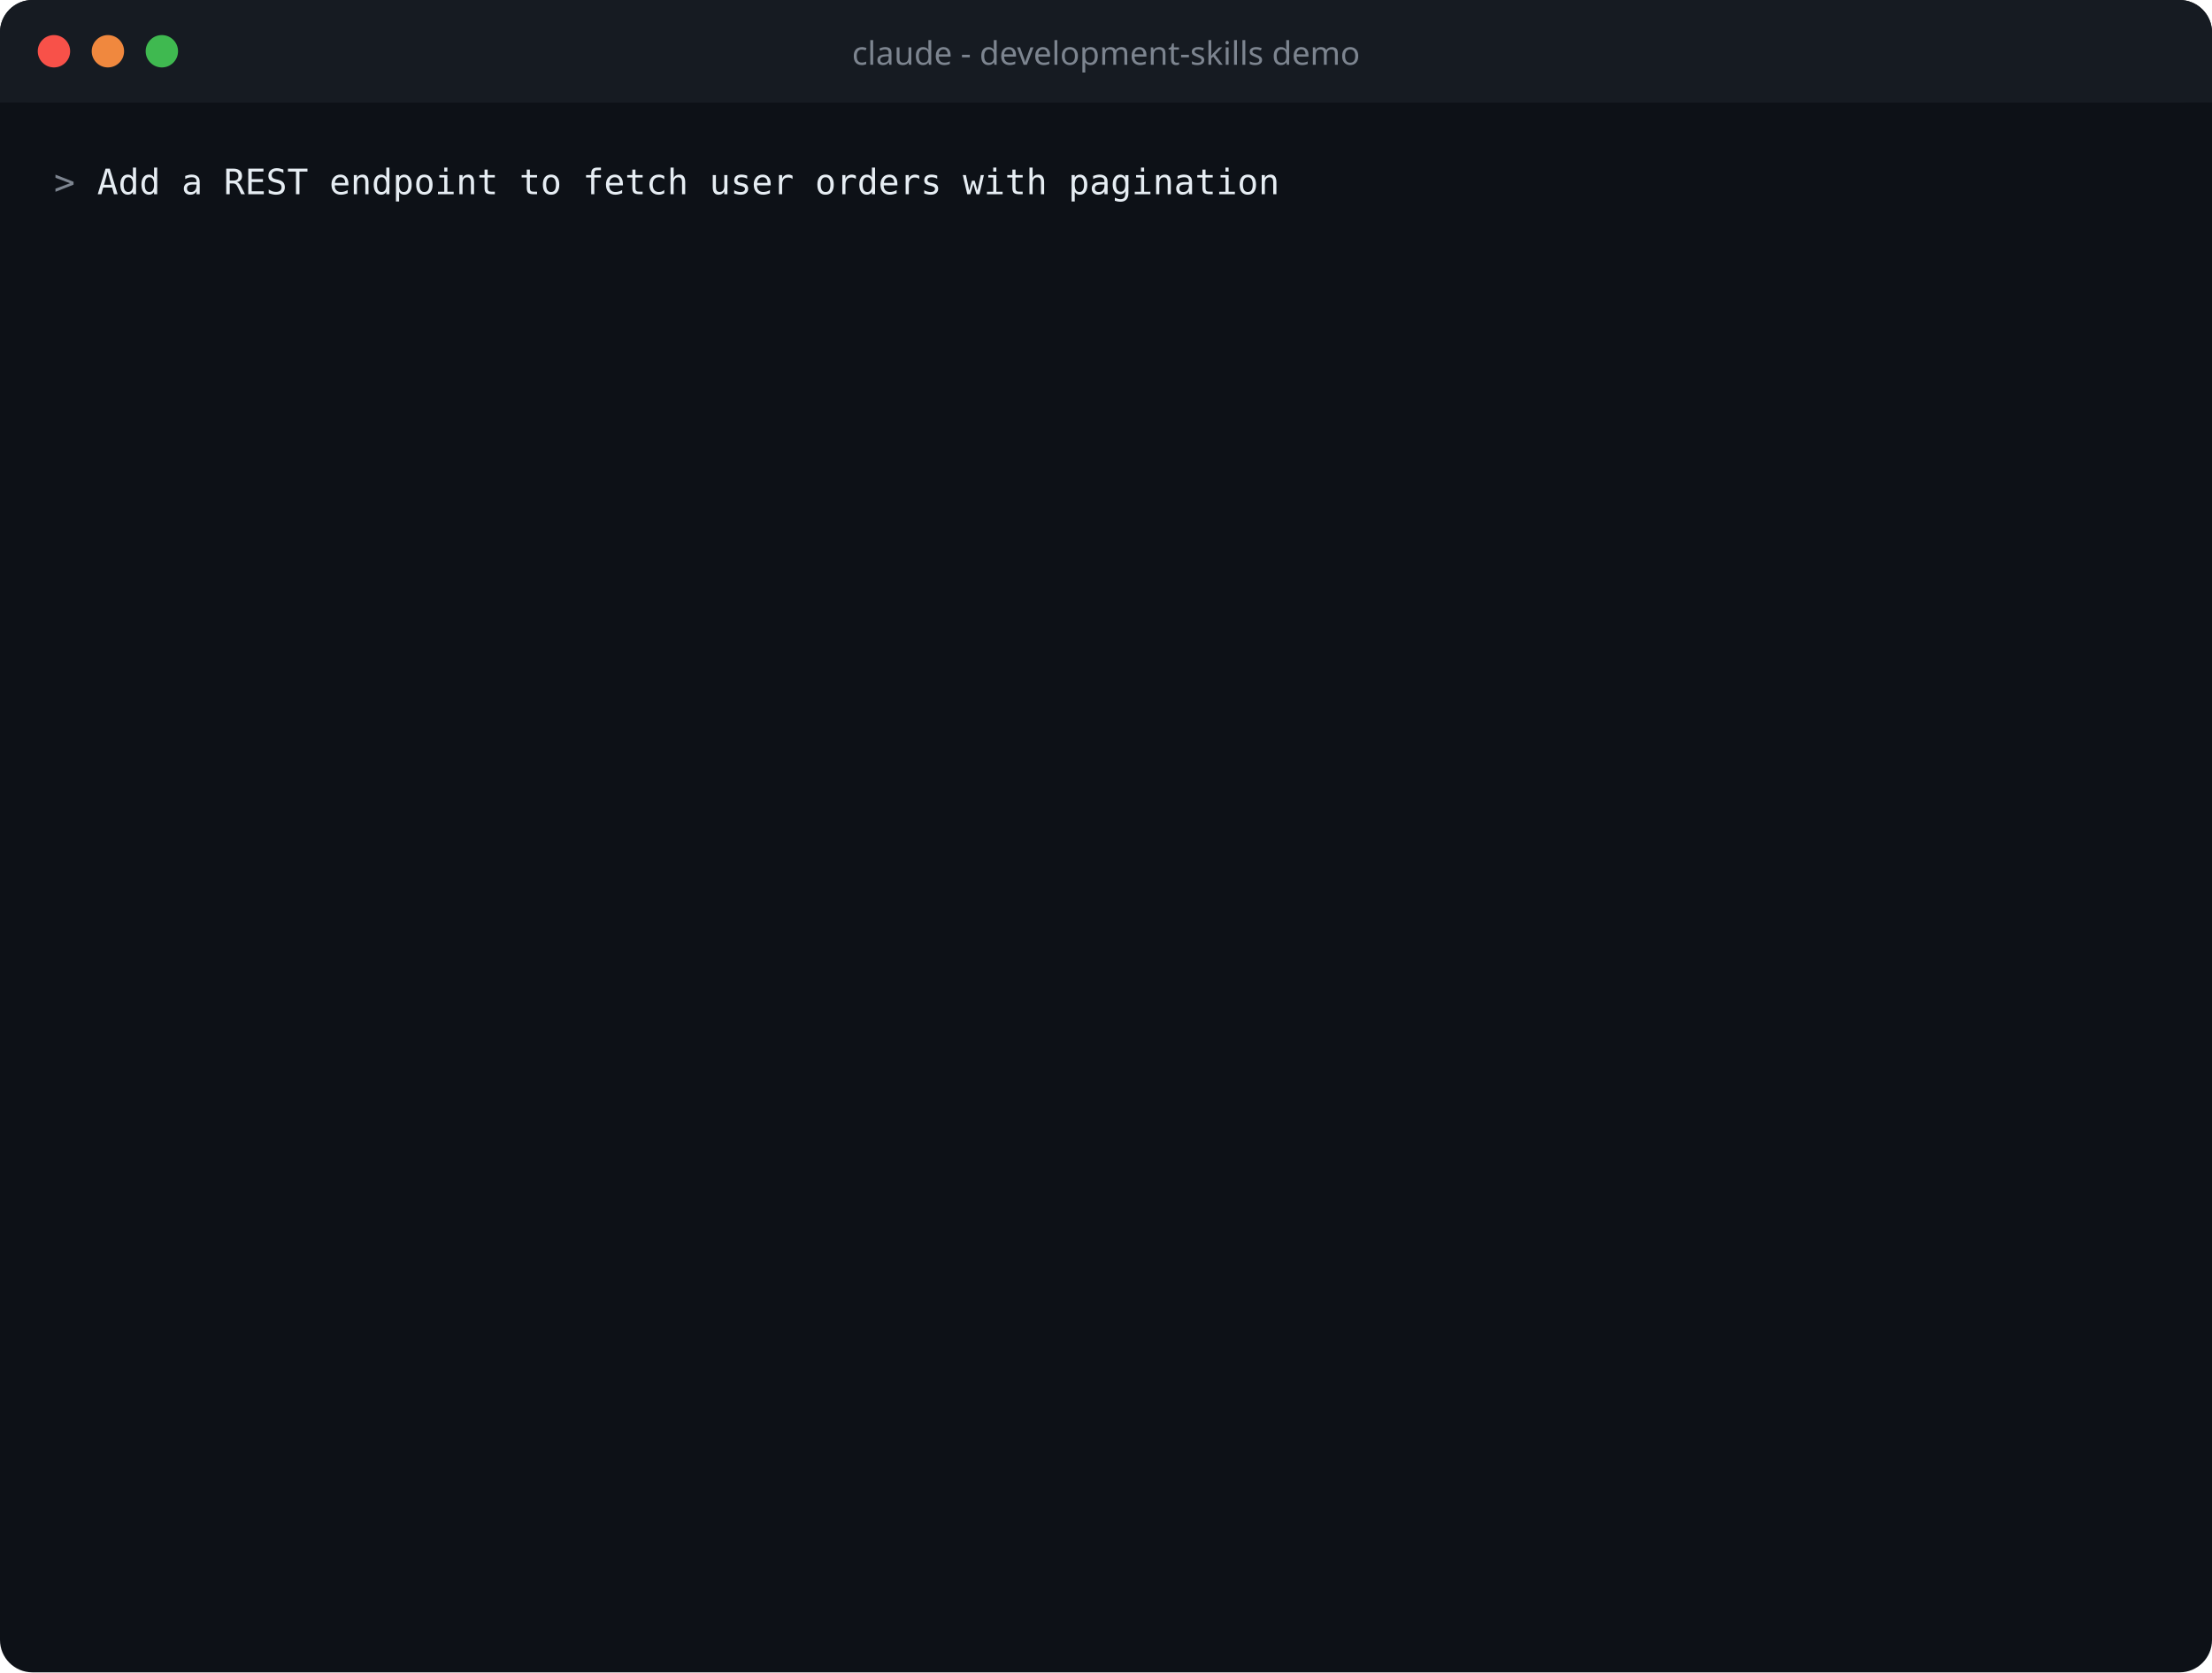
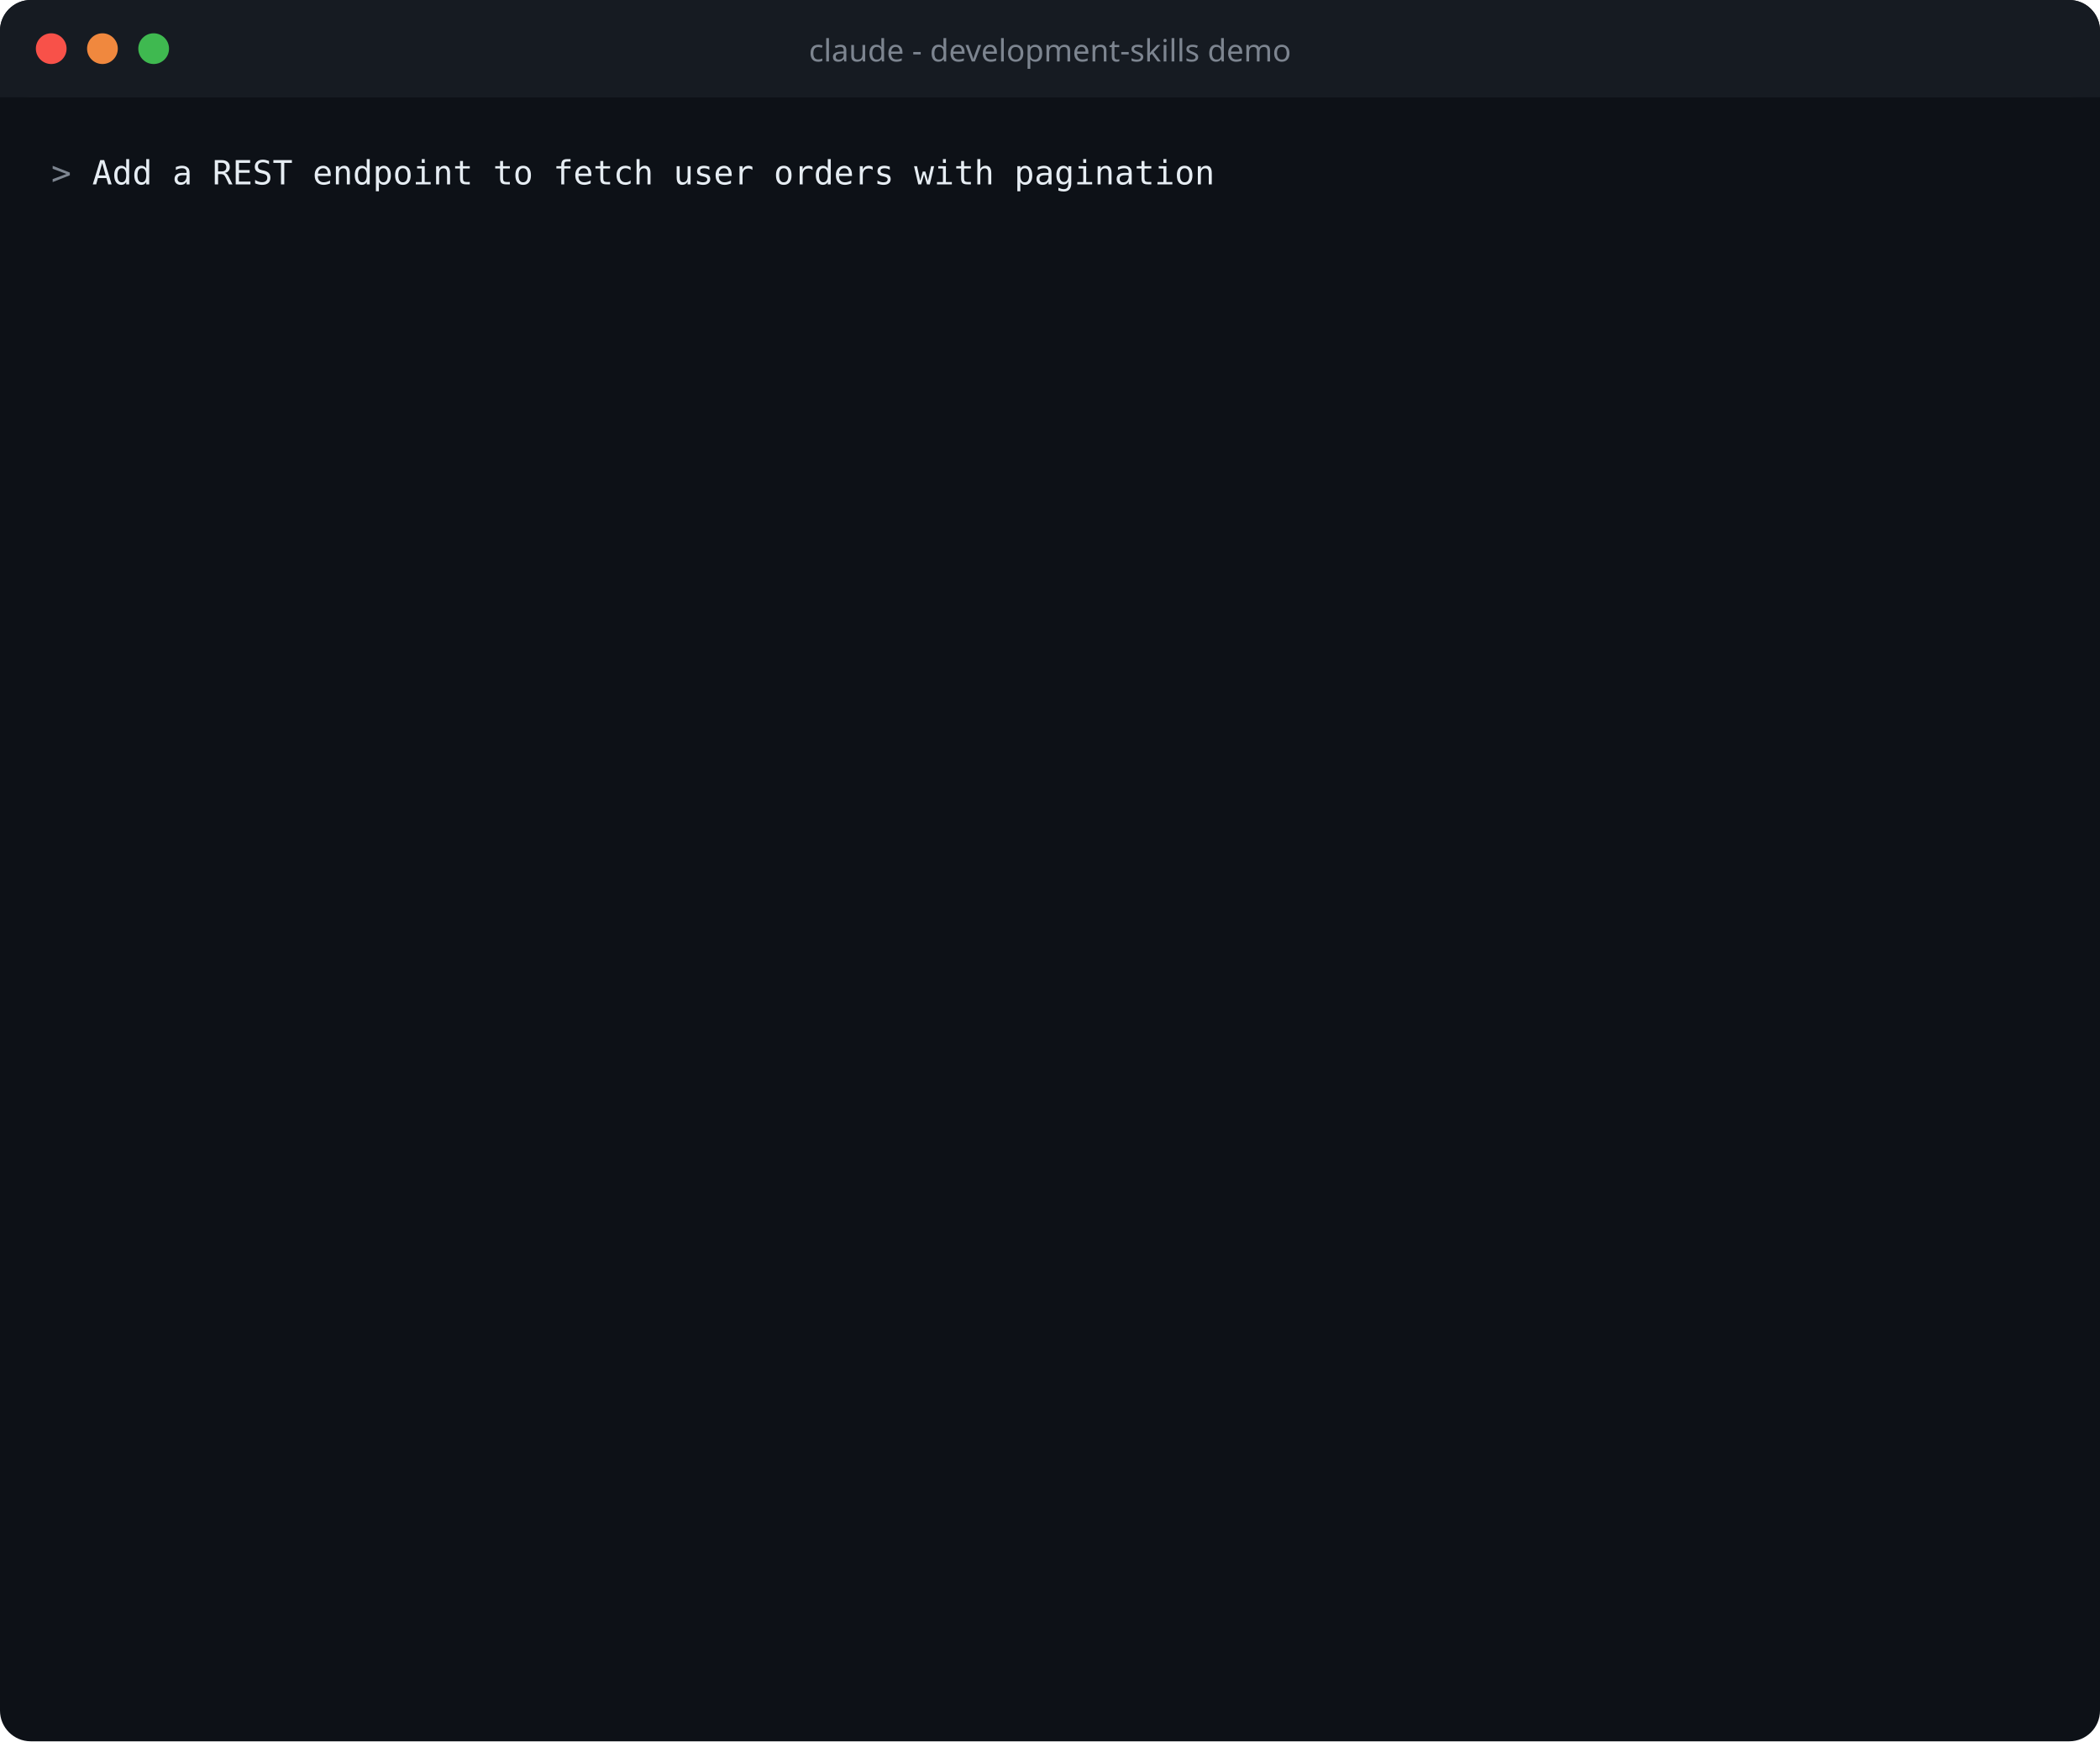
- <svg xmlns="http://www.w3.org/2000/svg" viewBox="0 0 820 620" font-family="'SF Mono', 'Fira Code', 'Cascadia Code', 'JetBrains Mono', monospace">
+ <svg xmlns="http://www.w3.org/2000/svg" viewBox="0 0 820 680" font-family="'SF Mono', 'Fira Code', 'Cascadia Code', 'JetBrains Mono', monospace">
  <style>
-     @keyframes typing1 { 0%,8% { opacity:0 } 10% { opacity:1 } }
-     @keyframes typing2 { 0%,18% { opacity:0 } 20% { opacity:1 } }
-     @keyframes typing3 { 0%,26% { opacity:0 } 28% { opacity:1 } }
-     @keyframes typing4 { 0%,34% { opacity:0 } 36% { opacity:1 } }
-     @keyframes typing5 { 0%,42% { opacity:0 } 44% { opacity:1 } }
-     @keyframes typing6 { 0%,50% { opacity:0 } 52% { opacity:1 } }
-     @keyframes typing7 { 0%,58% { opacity:0 } 60% { opacity:1 } }
-     @keyframes typing8 { 0%,66% { opacity:0 } 68% { opacity:1 } }
-     @keyframes typing9 { 0%,74% { opacity:0 } 76% { opacity:1 } }
-     @keyframes typing10 { 0%,80% { opacity:0 } 82% { opacity:1 } }
-     @keyframes typing11 { 0%,86% { opacity:0 } 88% { opacity:1 } }
+     @keyframes typing1 { 0%,6% { opacity:0 } 8% { opacity:1 } }
+     @keyframes typing2 { 0%,14% { opacity:0 } 16% { opacity:1 } }
+     @keyframes typing3 { 0%,22% { opacity:0 } 24% { opacity:1 } }
+     @keyframes typing4 { 0%,30% { opacity:0 } 32% { opacity:1 } }
+     @keyframes typing5 { 0%,36% { opacity:0 } 38% { opacity:1 } }
+     @keyframes typing6 { 0%,42% { opacity:0 } 44% { opacity:1 } }
+     @keyframes typing7 { 0%,48% { opacity:0 } 50% { opacity:1 } }
+     @keyframes typing8 { 0%,54% { opacity:0 } 56% { opacity:1 } }
+     @keyframes typing9 { 0%,62% { opacity:0 } 64% { opacity:1 } }
+     @keyframes typing10 { 0%,70% { opacity:0 } 72% { opacity:1 } }
+     @keyframes typing11 { 0%,78% { opacity:0 } 80% { opacity:1 } }
+     @keyframes typing12 { 0%,86% { opacity:0 } 88% { opacity:1 } }
    @keyframes blink { 0%,49% { opacity:1 } 50%,100% { opacity:0 } }
-     .l1 { animation: typing1 16s infinite }
-     .l2 { animation: typing2 16s infinite }
-     .l3 { animation: typing3 16s infinite }
-     .l4 { animation: typing4 16s infinite }
-     .l5 { animation: typing5 16s infinite }
-     .l6 { animation: typing6 16s infinite }
-     .l7 { animation: typing7 16s infinite }
-     .l8 { animation: typing8 16s infinite }
-     .l9 { animation: typing9 16s infinite }
-     .l10 { animation: typing10 16s infinite }
-     .l11 { animation: typing11 16s infinite }
+     .l1 { animation: typing1 18s infinite }
+     .l2 { animation: typing2 18s infinite }
+     .l3 { animation: typing3 18s infinite }
+     .l4 { animation: typing4 18s infinite }
+     .l5 { animation: typing5 18s infinite }
+     .l6 { animation: typing6 18s infinite }
+     .l7 { animation: typing7 18s infinite }
+     .l8 { animation: typing8 18s infinite }
+     .l9 { animation: typing9 18s infinite }
+     .l10 { animation: typing10 18s infinite }
+     .l11 { animation: typing11 18s infinite }
+     .l12 { animation: typing12 18s infinite }
    .cursor { animation: blink 1s step-end infinite }
  </style>
-   <rect width="820" height="620" rx="12" fill="#0d1117" />
+   <rect width="820" height="680" rx="12" fill="#0d1117" />
  <rect width="820" height="38" rx="12" fill="#161b22" />
  <rect y="26" width="820" height="12" fill="#161b22" />
  <circle cx="20" cy="19" r="6" fill="#f85149" />
  <circle cx="40" cy="19" r="6" fill="#f0883e" />
  <circle cx="60" cy="19" r="6" fill="#3fb950" />
  <text x="410" y="24" text-anchor="middle" fill="#7d8590" font-size="12" font-family="'Segoe UI', system-ui, sans-serif">claude - development-skills demo</text>
  <text x="20" y="72" fill="#7d8590" font-size="13">&gt;</text>
  <text x="36" y="72" fill="#e6edf3" font-size="13">Add a REST endpoint to fetch user orders with pagination</text>
  <g class="l1" opacity="0">
    <text x="20" y="108" fill="#f0883e" font-size="13" font-weight="700">PHASE 0</text>
    <text x="100" y="108" fill="#ffa657" font-size="13">Brainstorming Guard</text>
    <text x="20" y="128" fill="#7d8590" font-size="12">Scope: 4+ files | Reversibility: medium | Approaches: multiple</text>
    <text x="20" y="148" fill="#f0883e" font-size="12">Triggering brainstorming analysis...</text>
  </g>
  <g class="l2" opacity="0">
    <text x="20" y="176" fill="#d2a8ff" font-size="12">Analysis complete. Plan: docs/plans/0043__user-orders-api.md</text>
    <text x="20" y="196" fill="#7d8590" font-size="12">Recommended: Cursor-based pagination (avoids OFFSET performance issues)</text>
    <text x="20" y="216" fill="#3fb950" font-size="12">User selected approach 1. Starting development workflow.</text>
  </g>
  <g class="l3" opacity="0">
    <text x="20" y="248" fill="#58a6ff" font-size="13" font-weight="700">PHASE 1</text>
    <text x="100" y="248" fill="#79c0ff" font-size="13">Research</text>
    <text x="20" y="268" fill="#7d8590" font-size="12">Explored: src/api/, src/models/, tests/ (14 files read)</text>
    <text x="20" y="288" fill="#3fb950" font-size="12">RESEARCH COMPLETE</text>
  </g>
  <g class="l4" opacity="0">
    <text x="20" y="316" fill="#3fb950" font-size="13" font-weight="700">PHASE 2</text>
    <text x="100" y="316" fill="#7ee787" font-size="13">Plan</text>
    <text x="20" y="336" fill="#7d8590" font-size="12">Plan written to docs/plans/0043__implementation_plan__user-orders.md</text>
    <text x="20" y="356" fill="#ffa657" font-size="12">Waiting for user approval...</text>
    <text x="250" y="356" fill="#3fb950" font-size="12">Approved.</text>
  </g>
  <g class="l5" opacity="0">
-     <text x="20" y="384" fill="#d97706" font-size="13" font-weight="700">PHASE 4</text>
-     <text x="100" y="384" fill="#ffa657" font-size="13">Implement</text>
-     <text x="220" y="384" fill="#484f58" font-size="12">(Sonnet implementer subagent)</text>
+     <text x="20" y="384" fill="#8b5cf6" font-size="13" font-weight="700">PHASE 3</text>
+     <text x="100" y="384" fill="#d2a8ff" font-size="13">Chronicle</text>
+     <text x="20" y="404" fill="#7d8590" font-size="12">CHRONICLE INITIATED — 0043__2026-03-31__user-orders-api.md</text>
  </g>
  <g class="l6" opacity="0">
-     <text x="36" y="404" fill="#f85149" font-size="12">RED</text>
-     <text x="72" y="404" fill="#7d8590" font-size="12">test_get_user_orders_paginated FAILED (expected)</text>
+     <text x="20" y="432" fill="#d97706" font-size="13" font-weight="700">PHASE 4</text>
+     <text x="100" y="432" fill="#ffa657" font-size="13">Implement</text>
+     <text x="220" y="432" fill="#484f58" font-size="12">(Sonnet implementer subagent)</text>
  </g>
  <g class="l7" opacity="0">
-     <text x="36" y="424" fill="#3fb950" font-size="12">GREEN</text>
-     <text x="84" y="424" fill="#7d8590" font-size="12">test_get_user_orders_paginated PASSED</text>
+     <text x="36" y="452" fill="#f85149" font-size="12">RED</text>
+     <text x="72" y="452" fill="#7d8590" font-size="12">test_get_user_orders_paginated FAILED (expected)</text>
  </g>
  <g class="l8" opacity="0">
-     <text x="36" y="444" fill="#d2a8ff" font-size="12">REFACTOR</text>
-     <text x="120" y="444" fill="#7d8590" font-size="12">Extracted cursor encoding to shared utility</text>
-     <text x="20" y="464" fill="#7d8590" font-size="12">Implementer: 5/5 tasks done. Plan file updated.</text>
-     <text x="20" y="484" fill="#3fb950" font-size="12">SOLUTION COMPLETE</text>
+     <text x="36" y="472" fill="#3fb950" font-size="12">GREEN</text>
+     <text x="84" y="472" fill="#7d8590" font-size="12">test_get_user_orders_paginated PASSED</text>
  </g>
  <g class="l9" opacity="0">
-     <text x="20" y="512" fill="#da3633" font-size="13" font-weight="700">PHASE 5</text>
-     <text x="100" y="512" fill="#f97583" font-size="13">Verify</text>
-     <text x="170" y="512" fill="#7d8590" font-size="12">12 passed, 0 failed, 0 warnings</text>
-     <text x="20" y="532" fill="#3fb950" font-size="12">VERIFICATION COMPLETE (evidence: pytest output attached)</text>
+     <text x="36" y="492" fill="#d2a8ff" font-size="12">REFACTOR</text>
+     <text x="120" y="492" fill="#7d8590" font-size="12">Extracted cursor encoding to shared utility</text>
+     <text x="20" y="512" fill="#7d8590" font-size="12">Implementer: 5/5 tasks done. Plan file updated.</text>
+     <text x="20" y="532" fill="#3fb950" font-size="12">SOLUTION COMPLETE</text>
  </g>
  <g class="l10" opacity="0">
-     <text x="20" y="556" fill="#388bfd" font-size="13" font-weight="700">PHASE 6</text>
-     <text x="100" y="556" fill="#79c0ff" font-size="13">Staff Review</text>
-     <text x="220" y="556" fill="#484f58" font-size="12">(Opus reviewer subagent)</text>
-     <text x="20" y="576" fill="#3fb950" font-size="12">APPROVED: Spec complete, no simplification possible. Code is minimal and correct.</text>
+     <text x="20" y="560" fill="#da3633" font-size="13" font-weight="700">PHASE 5</text>
+     <text x="100" y="560" fill="#f97583" font-size="13">Verify</text>
+     <text x="170" y="560" fill="#7d8590" font-size="12">12 passed, 0 failed, 0 warnings</text>
+     <text x="20" y="580" fill="#3fb950" font-size="12">VERIFICATION COMPLETE (evidence: pytest output attached)</text>
  </g>
  <g class="l11" opacity="0">
-     <text x="20" y="604" fill="#2ea043" font-size="13" font-weight="700">PHASE 7</text>
-     <text x="100" y="604" fill="#7ee787" font-size="13">Finalize</text>
-     <text x="190" y="604" fill="#3fb950" font-size="12">WORKFLOW COMPLETE. Chronicle updated.</text>
+     <text x="20" y="608" fill="#388bfd" font-size="13" font-weight="700">PHASE 6</text>
+     <text x="100" y="608" fill="#79c0ff" font-size="13">Staff Review</text>
+     <text x="220" y="608" fill="#484f58" font-size="12">(Opus reviewer subagent)</text>
+     <text x="20" y="628" fill="#3fb950" font-size="12">APPROVED: Spec complete, no simplification possible. Code is minimal and correct.</text>
+   </g>
+   <g class="l12" opacity="0">
+     <text x="20" y="656" fill="#2ea043" font-size="13" font-weight="700">PHASE 7</text>
+     <text x="100" y="656" fill="#7ee787" font-size="13">Finalize</text>
+     <text x="190" y="656" fill="#3fb950" font-size="12">WORKFLOW COMPLETE. Chronicle updated.</text>
  </g>
</svg>
